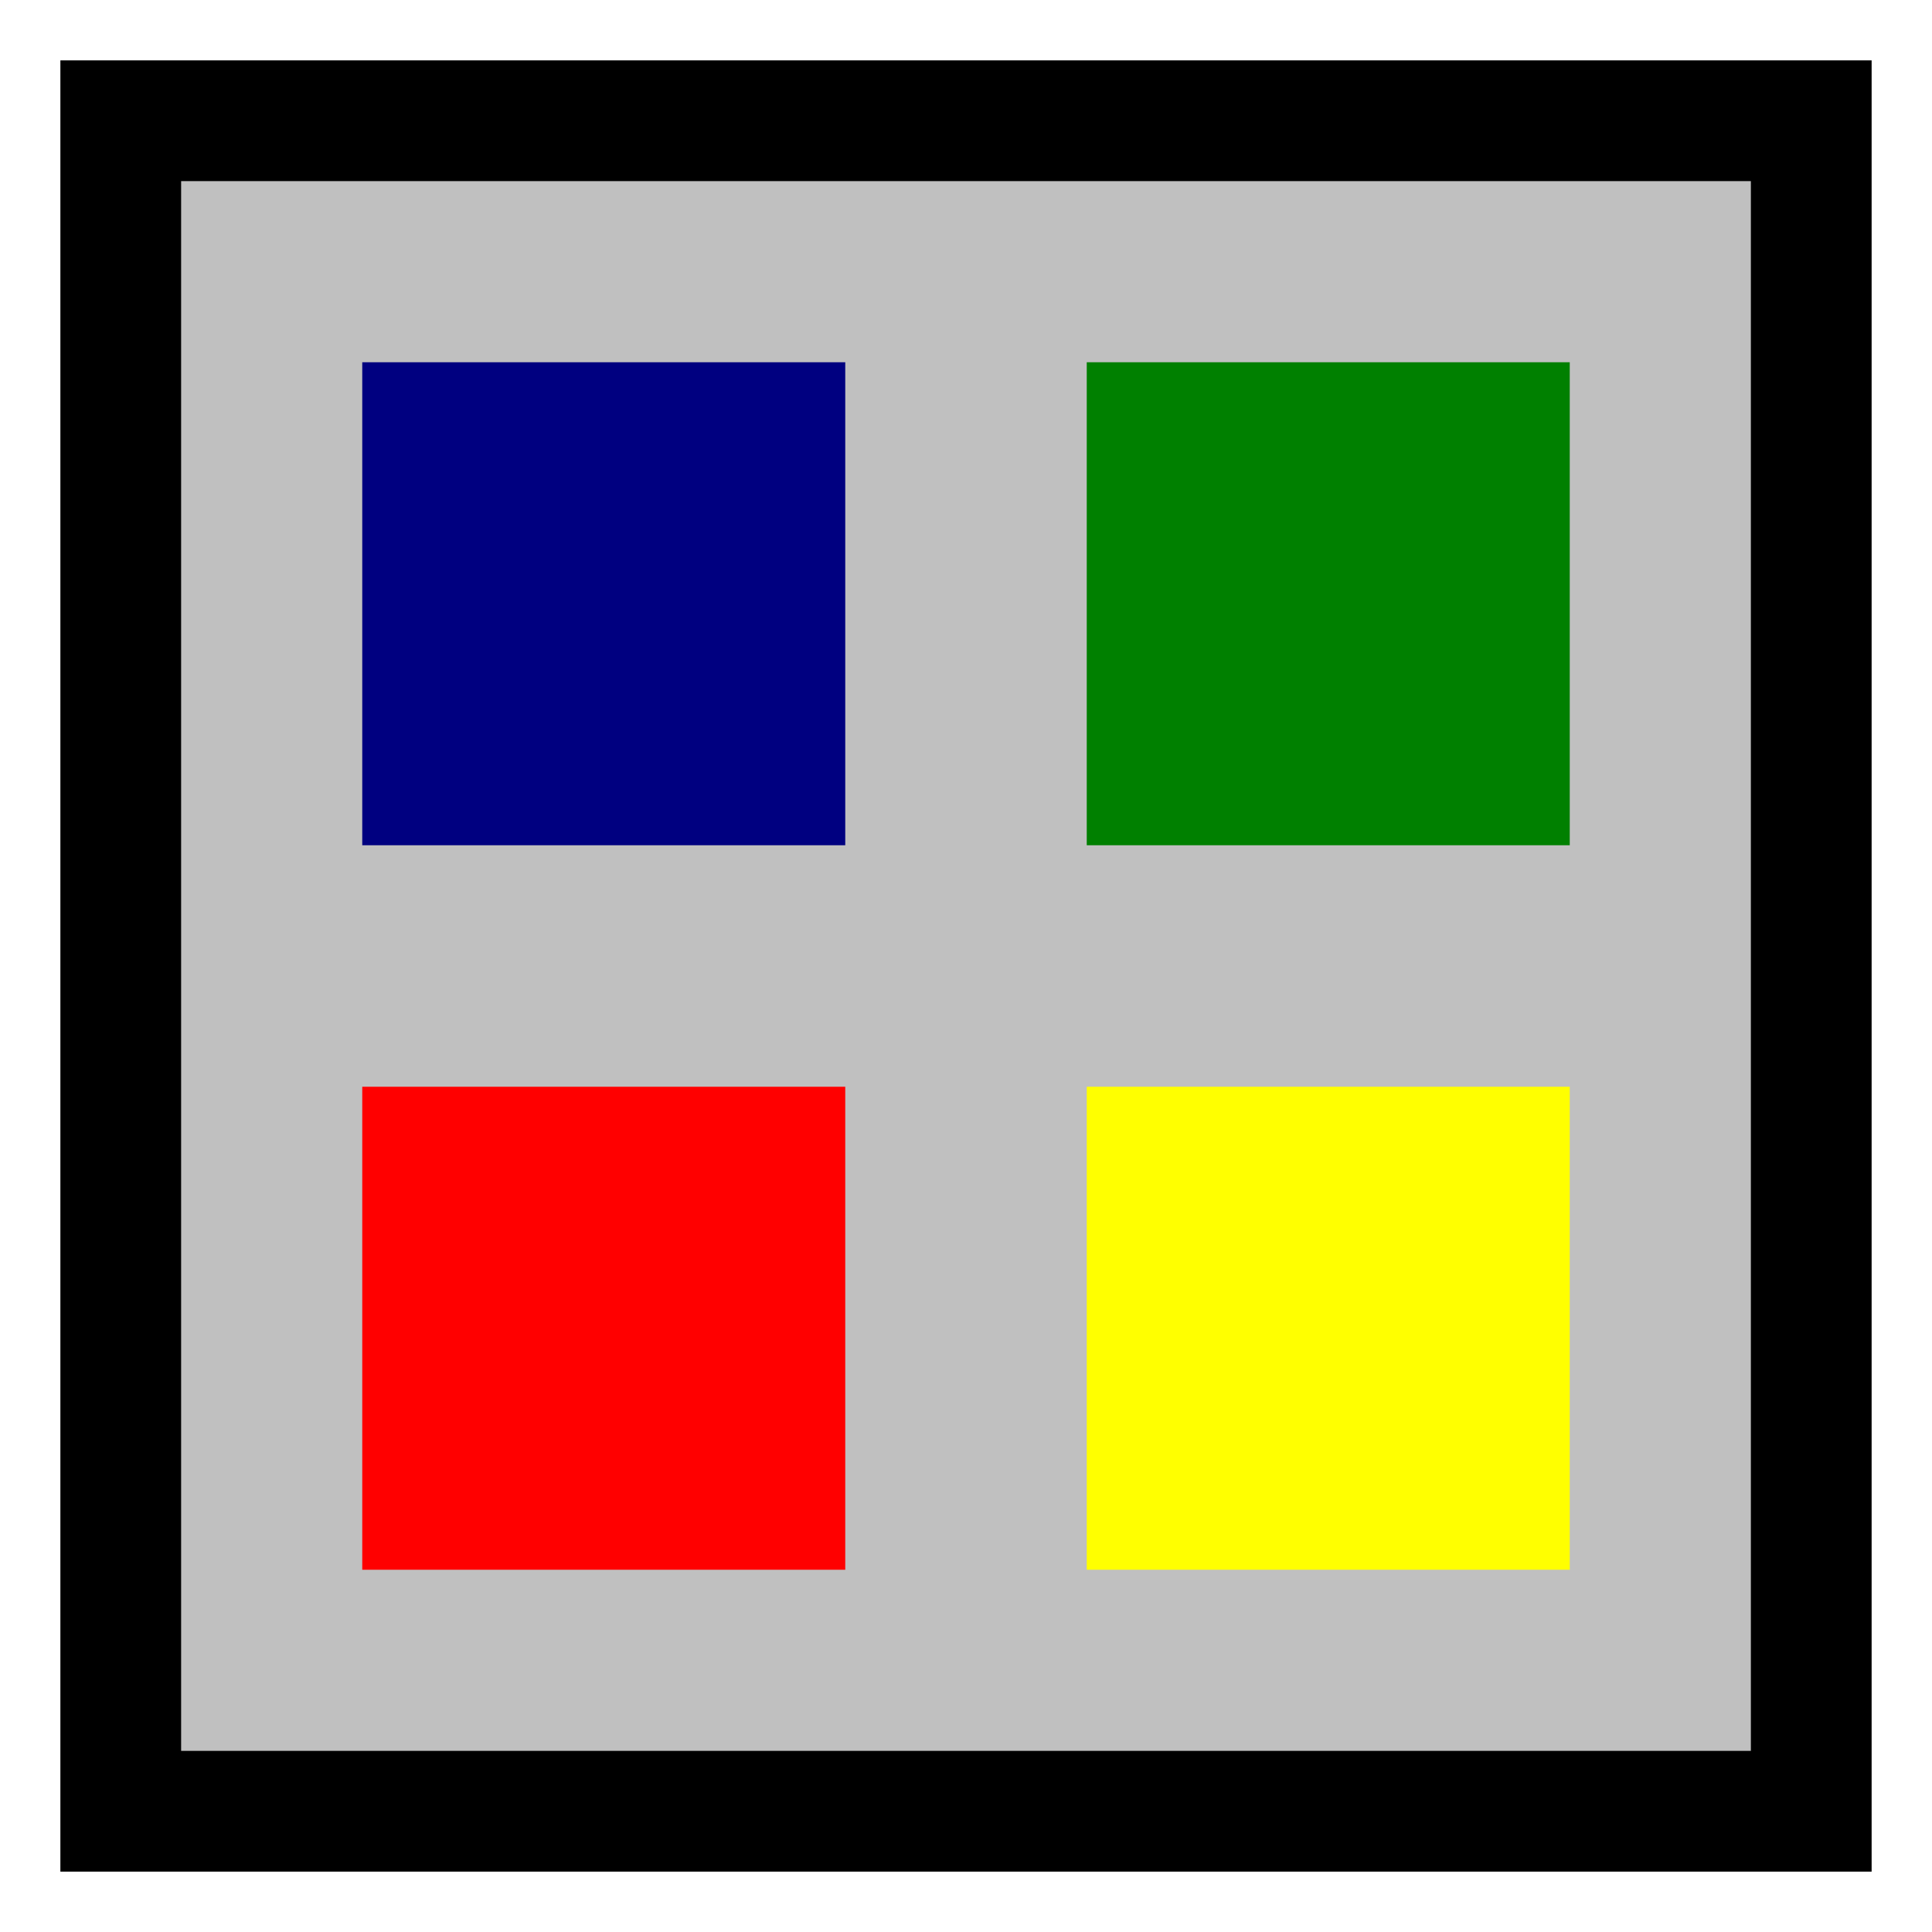
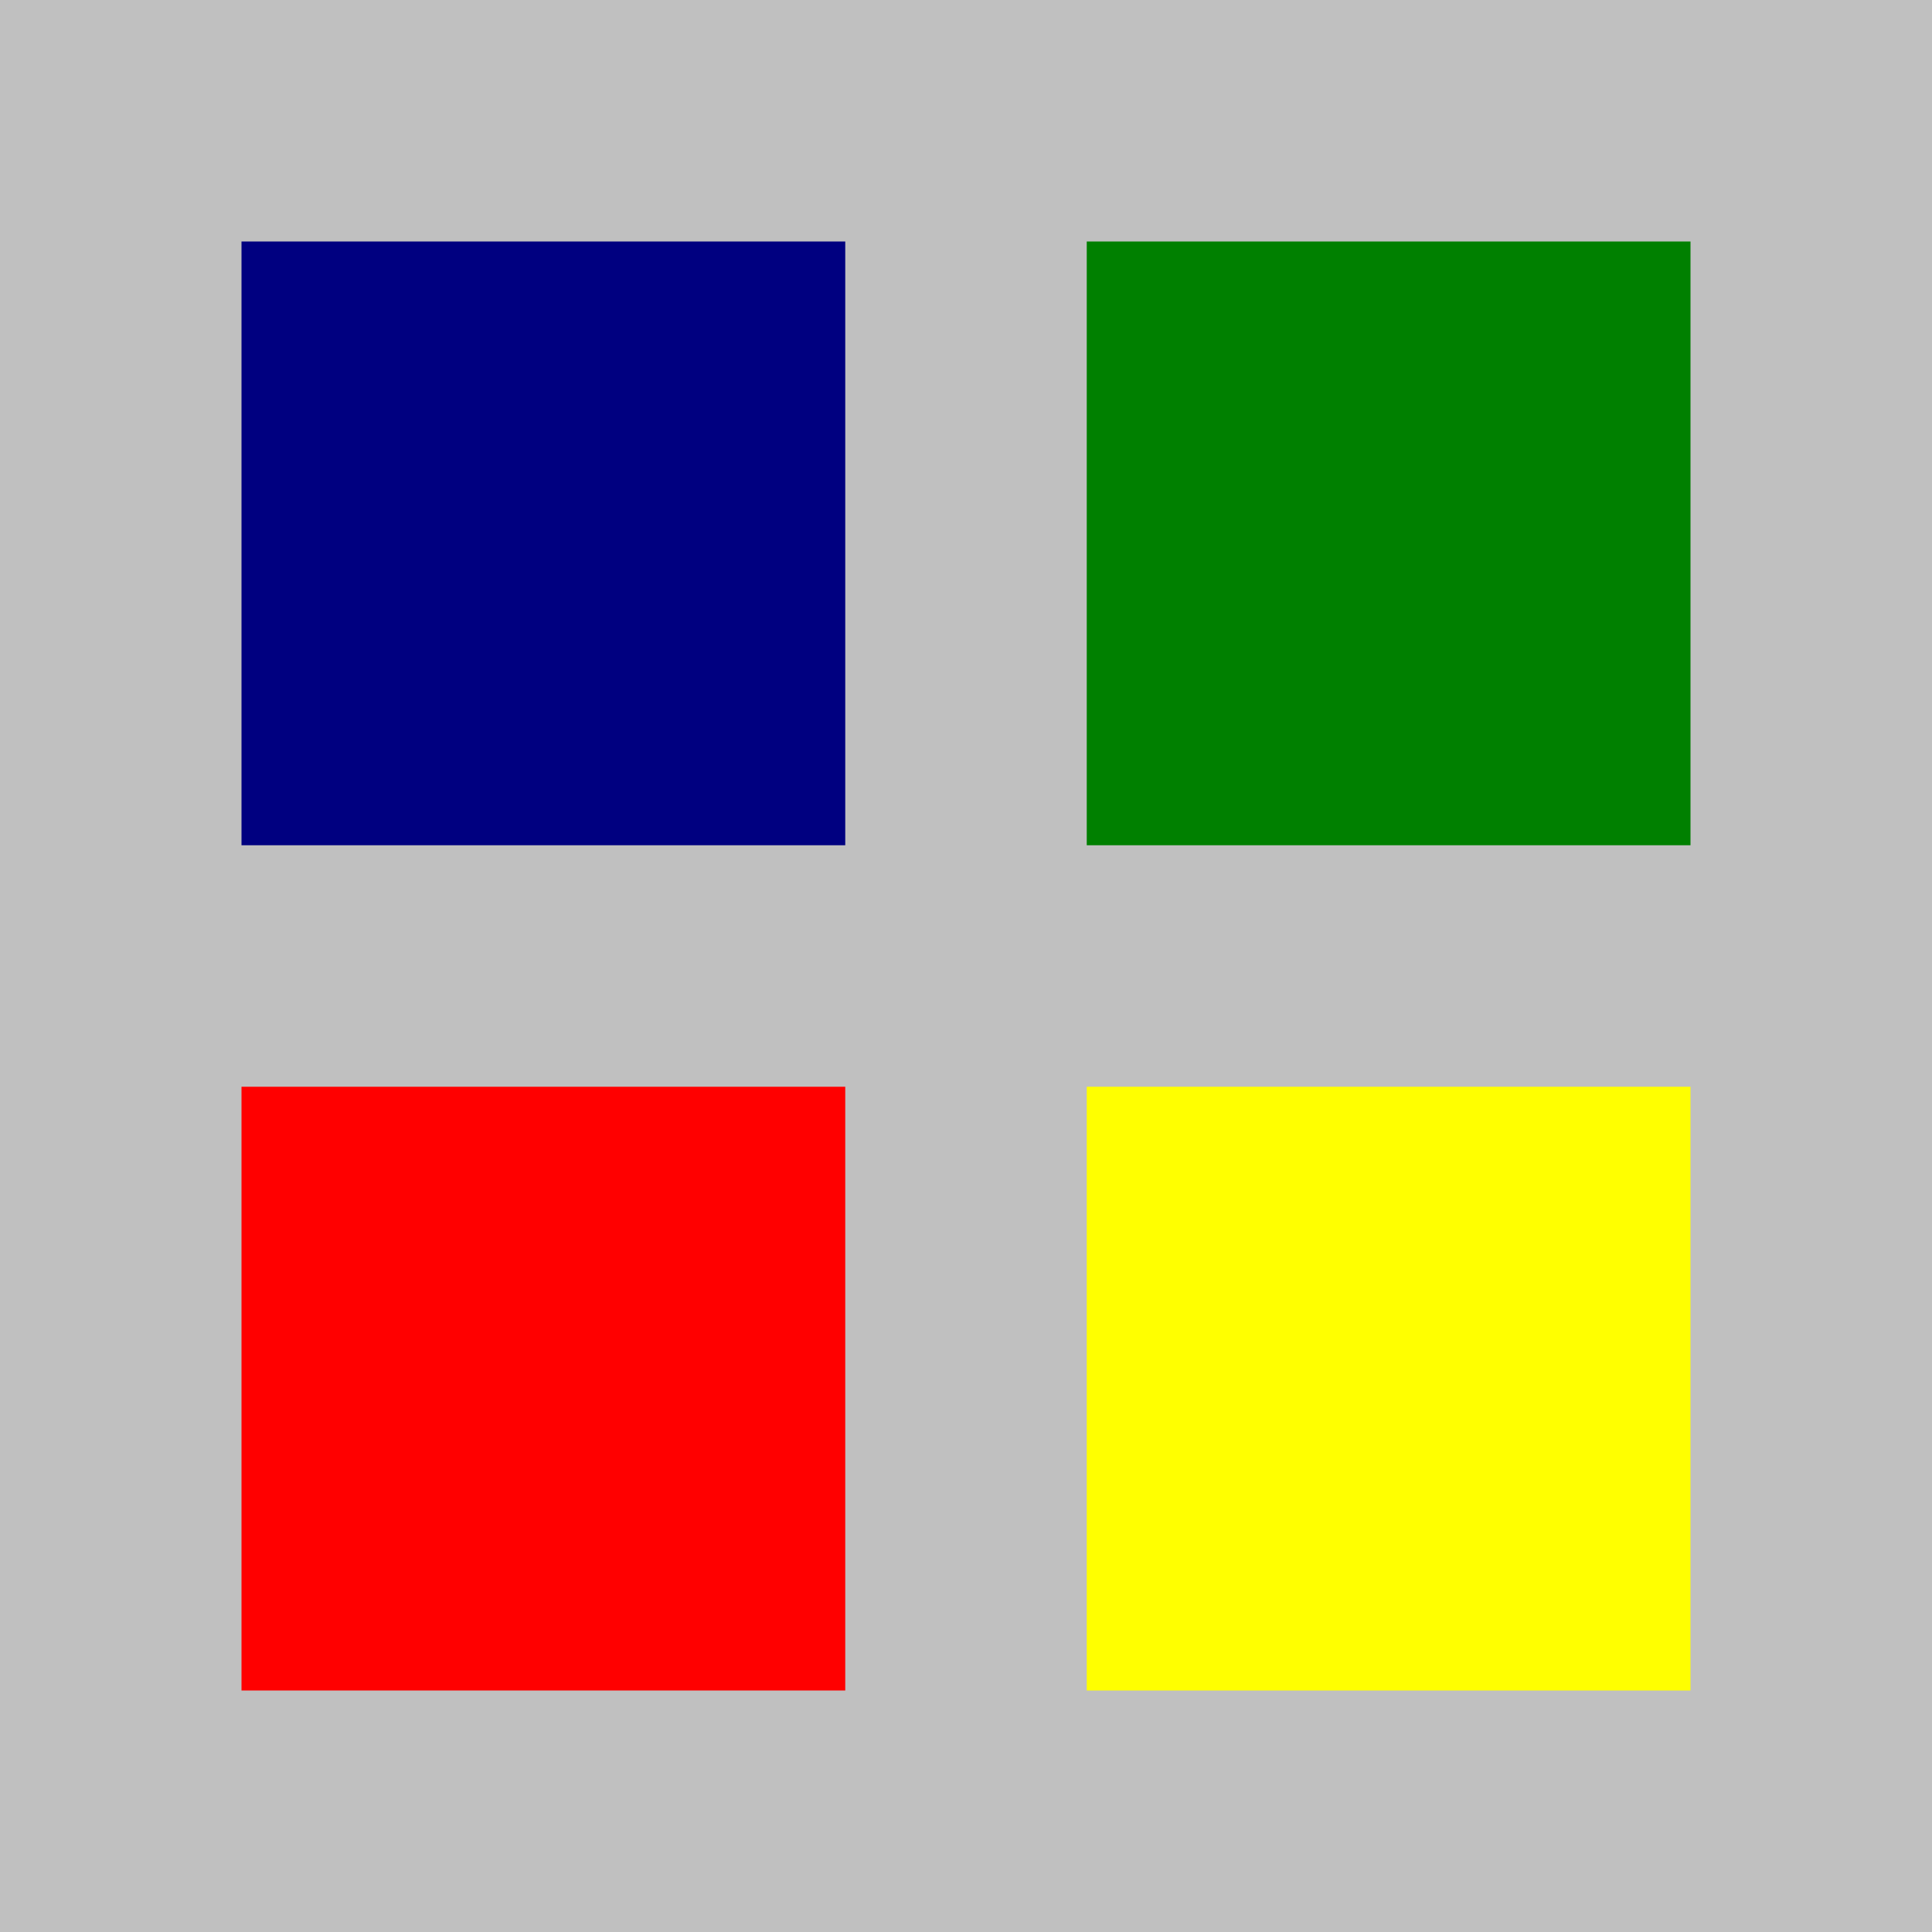
<svg xmlns="http://www.w3.org/2000/svg" width="16" height="16" viewBox="0 0 16 16">
-   <rect x="1" y="1" width="14" height="14" fill="#c0c0c0" stroke="#000000" stroke-width="1" />
-   <rect x="3" y="3" width="4" height="4" fill="#000080" />
-   <rect x="9" y="3" width="4" height="4" fill="#008000" />
-   <rect x="3" y="9" width="4" height="4" fill="#ff0000" />
-   <rect x="9" y="9" width="4" height="4" fill="#ffff00" />
+   <rect x="0" y="0" width="16" height="16" fill="#c0c0c0" />
+   <rect x="2" y="2" width="5" height="5" fill="#000080" />
+   <rect x="9" y="2" width="5" height="5" fill="#008000" />
+   <rect x="2" y="9" width="5" height="5" fill="#ff0000" />
+   <rect x="9" y="9" width="5" height="5" fill="#ffff00" />
</svg>
